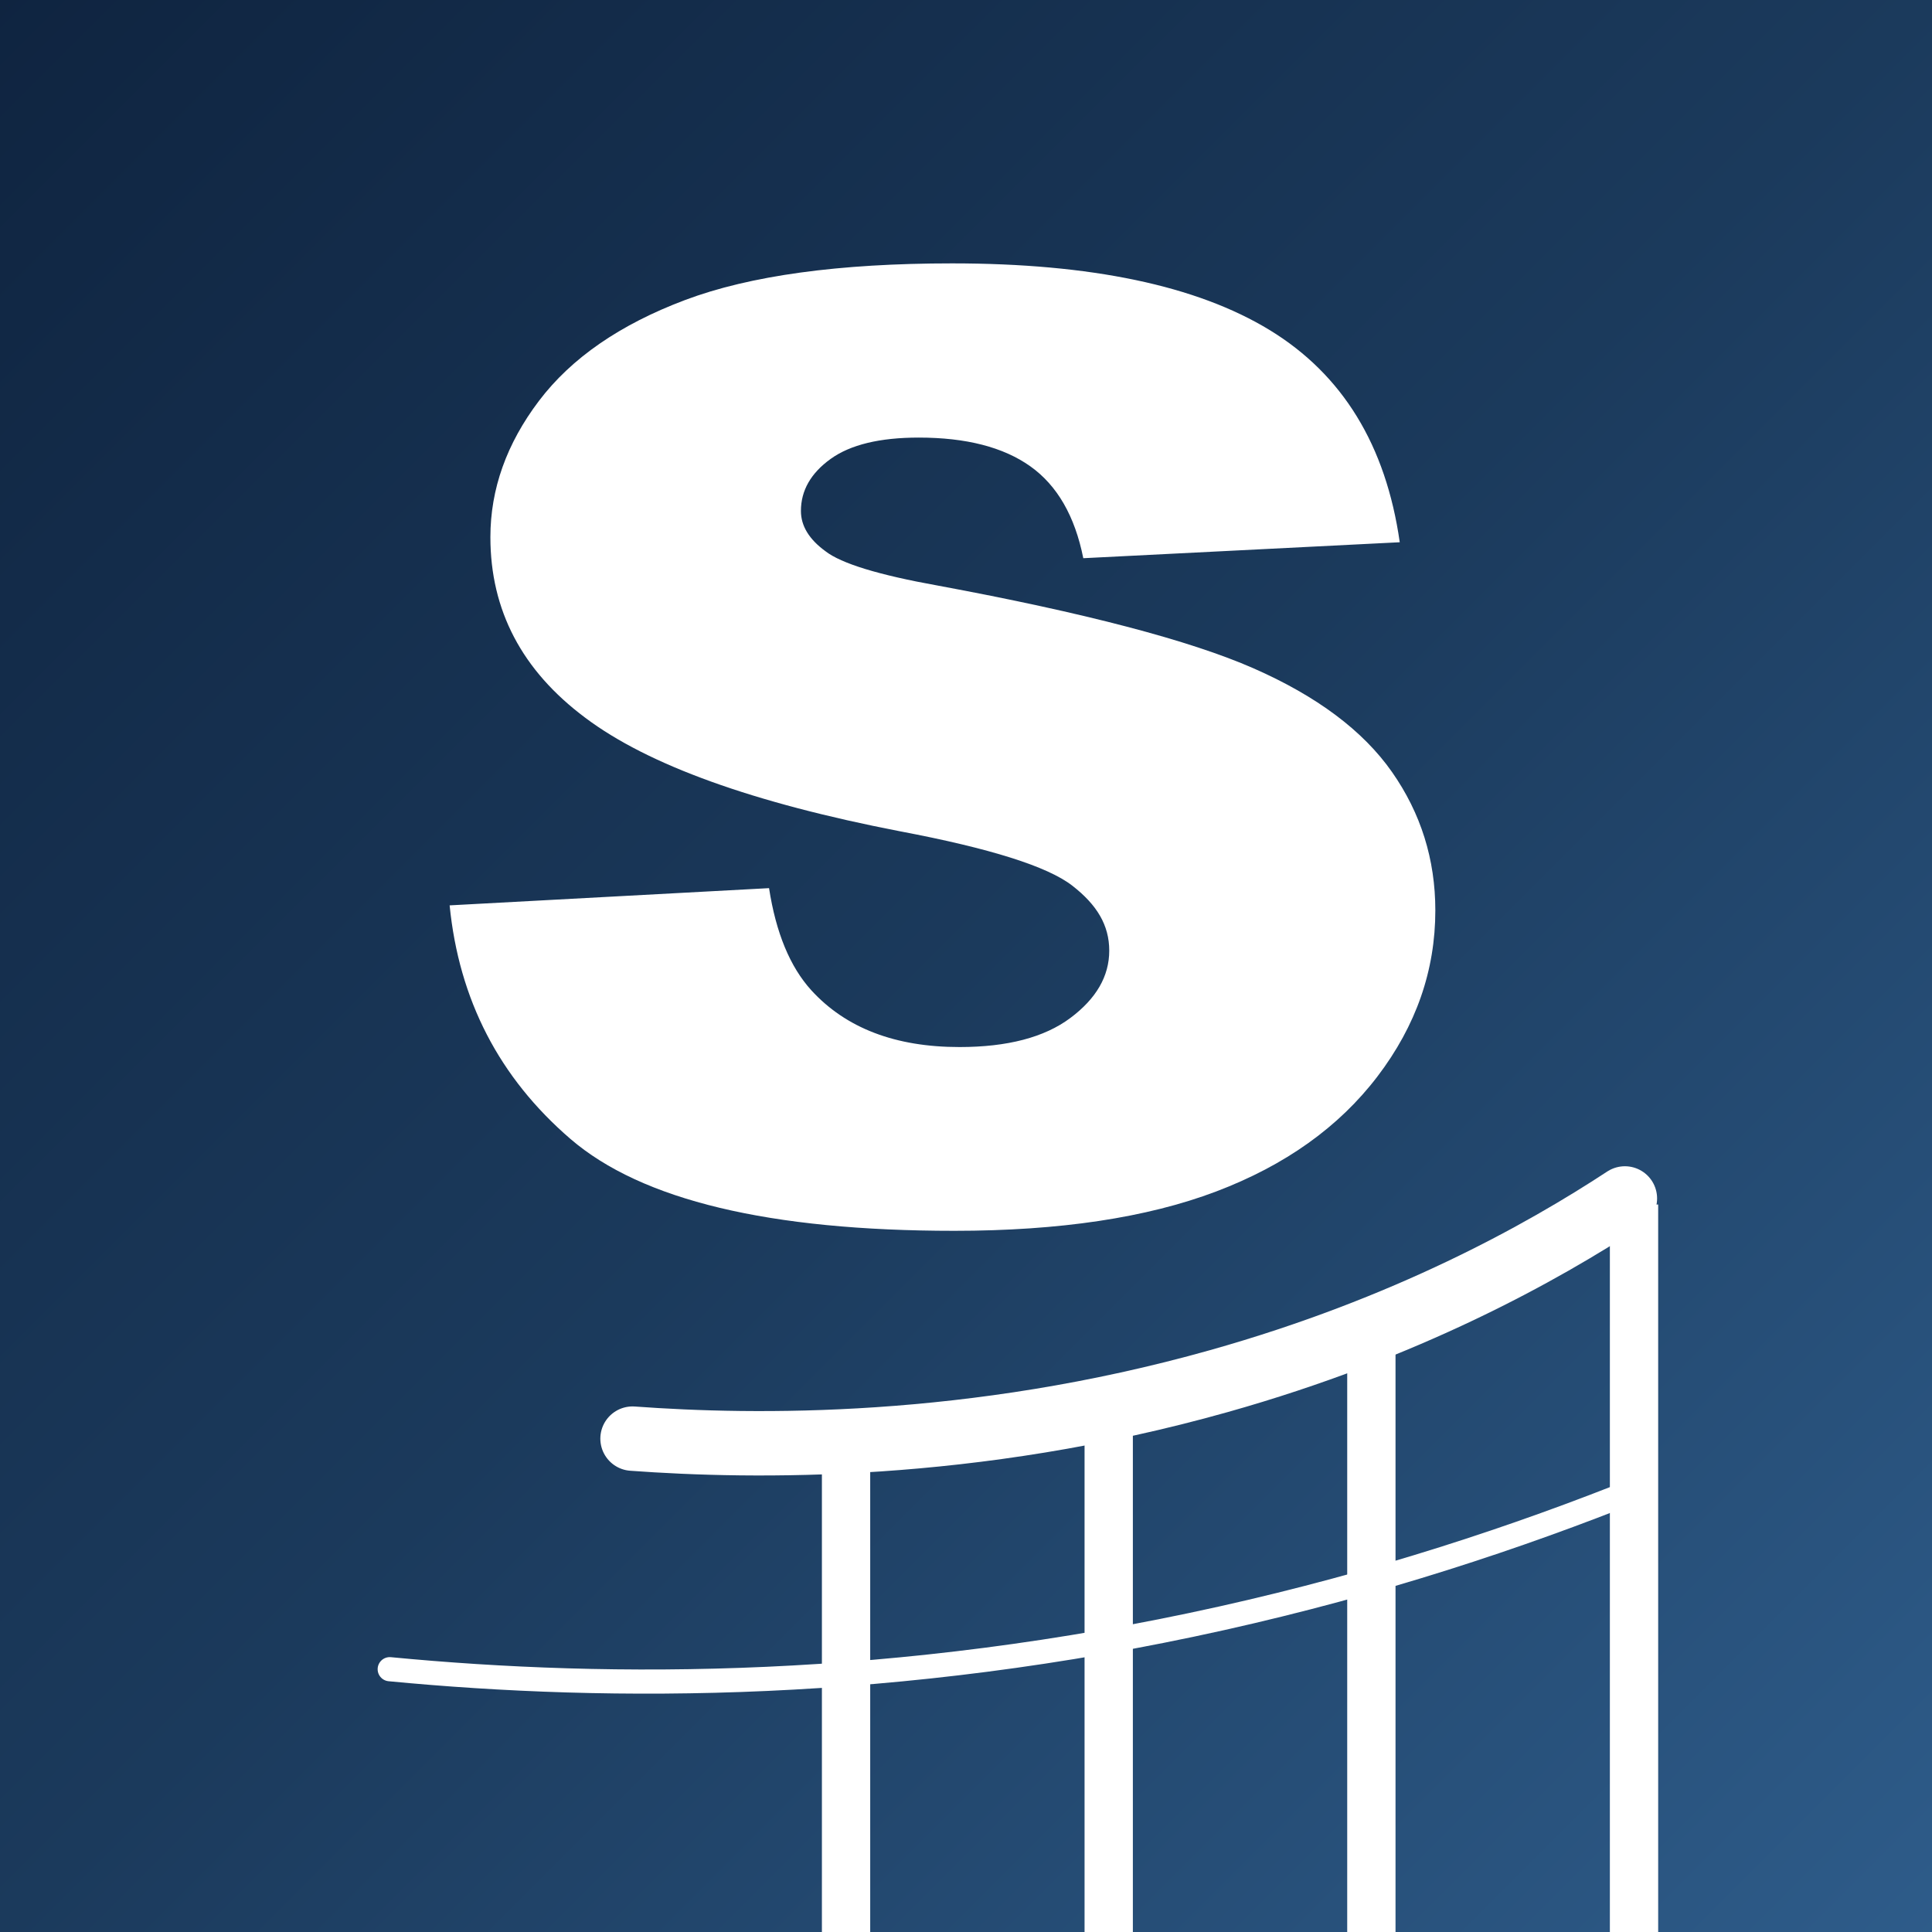
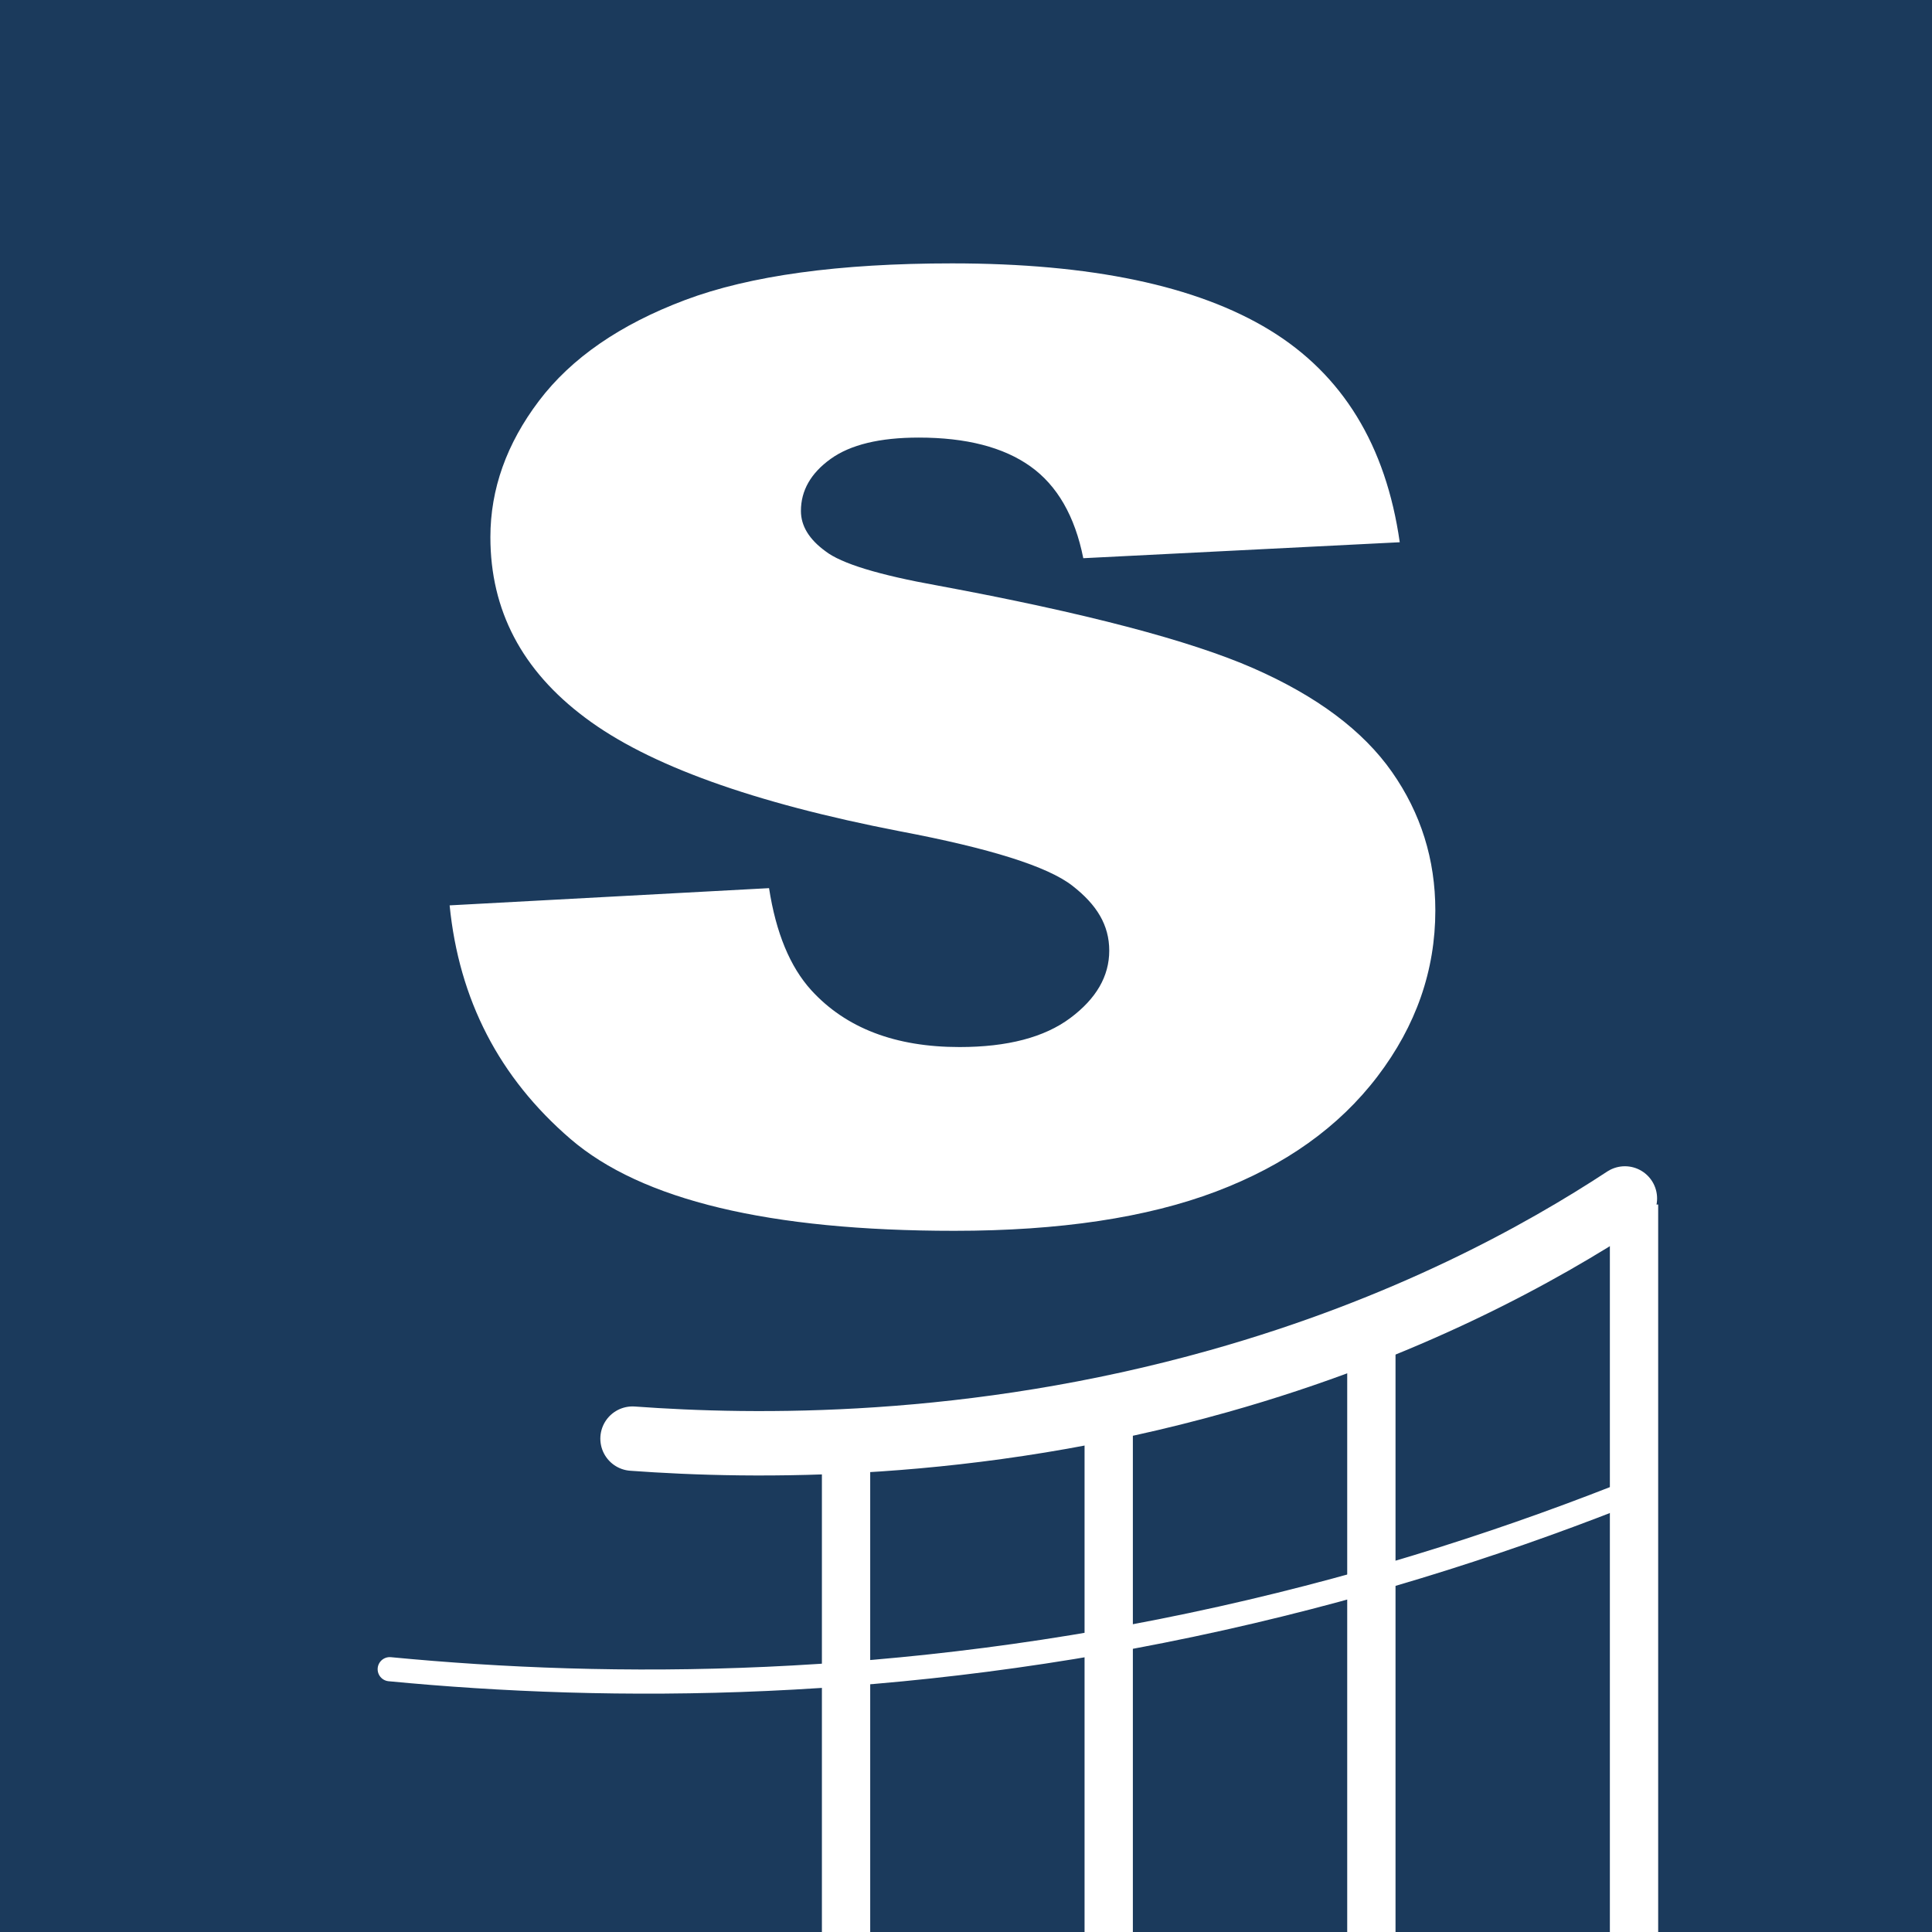
<svg xmlns="http://www.w3.org/2000/svg" viewBox="0 0 1200 1200">
  <defs>
-     <linearGradient id="bg" x1="0%" y1="0%" x2="100%" y2="100%">
-       <stop offset="0%" stop-color="#0F2440" />
-       <stop offset="50%" stop-color="#1B3A5C" />
-       <stop offset="100%" stop-color="#2E5C8A" />
-     </linearGradient>
    <style>
      .st0 { fill: none; stroke: #fff; stroke-width: 30px; stroke-miterlimit: 10; }
      .st2 { fill: none; stroke: #fff; stroke-width: 40px; stroke-linecap: round; stroke-linejoin: round; }
      .st3 { fill: none; stroke: #fff; stroke-width: 15px; stroke-linecap: round; stroke-linejoin: round; }
      .st4 { fill: #fff; }
    </style>
  </defs>
-   <rect width="1200" height="1200" fill="url(#bg)" />
+   <rect width="1200" height="1200" fill="#1B3A5C" />
  <line class="st0" x1="851.78" y1="833.51" x2="851.78" y2="1200" />
  <line class="st0" x1="688.64" y1="867.29" x2="688.64" y2="1200" />
  <line class="st0" x1="525.5" y1="885.55" x2="525.5" y2="1200" />
  <line class="st0" x1="1014.92" y1="748.15" x2="1014.92" y2="1200" />
  <path class="st2" d="M1009.25,744.38c-51.83,34.03-135.66,80.64-252.05,113.42-153.84,43.33-289.13,41.25-364.32,35.76" />
  <path class="st3" d="M1018.27,924.49c-75.64,30.41-162.41,59.01-259.42,80.66-201.65,44.99-379.68,44.81-516.79,31.62" />
  <path class="st4" d="M279.27,562.34l198.4-10.7c4.29,27.75,13.04,48.89,26.24,63.42,21.48,23.52,52.17,35.28,92.07,35.28,29.76,0,52.71-6.01,68.82-18.04,16.11-12.02,24.17-25.96,24.17-41.82s-7.67-28.54-23.02-40.43c-15.35-11.89-50.95-23.12-106.8-33.69-91.45-17.7-156.67-41.22-195.64-70.55-39.29-29.33-58.92-66.72-58.92-112.17,0-29.86,10.05-58.07,30.15-84.63,20.1-26.56,50.33-47.43,90.68-62.63,40.35-15.19,95.67-22.79,165.95-22.79,86.23,0,151.98,13.81,197.25,41.42,45.26,27.62,72.19,71.55,80.79,131.79l-196.56,9.91c-5.22-26.16-16.19-45.19-32.91-57.08-16.73-11.89-39.82-17.84-69.28-17.84-24.25,0-42.51,4.43-54.78,13.28-12.28,8.86-18.41,19.62-18.41,32.3,0,9.25,5.06,17.58,15.19,24.97,9.82,7.67,33.14,14.8,69.97,21.4,91.15,16.91,156.43,34.03,195.87,51.33,39.43,17.31,68.13,38.78,86.08,64.41,17.95,25.63,26.93,54.3,26.93,86.01,0,37.26-11.97,71.61-35.91,103.06-23.94,31.45-57.39,55.29-100.35,71.55-42.97,16.25-97.13,24.38-162.5,24.38-114.78,0-194.26-19.03-238.45-57.08-44.19-38.05-69.21-86.41-75.03-145.07Z" />
</svg>
